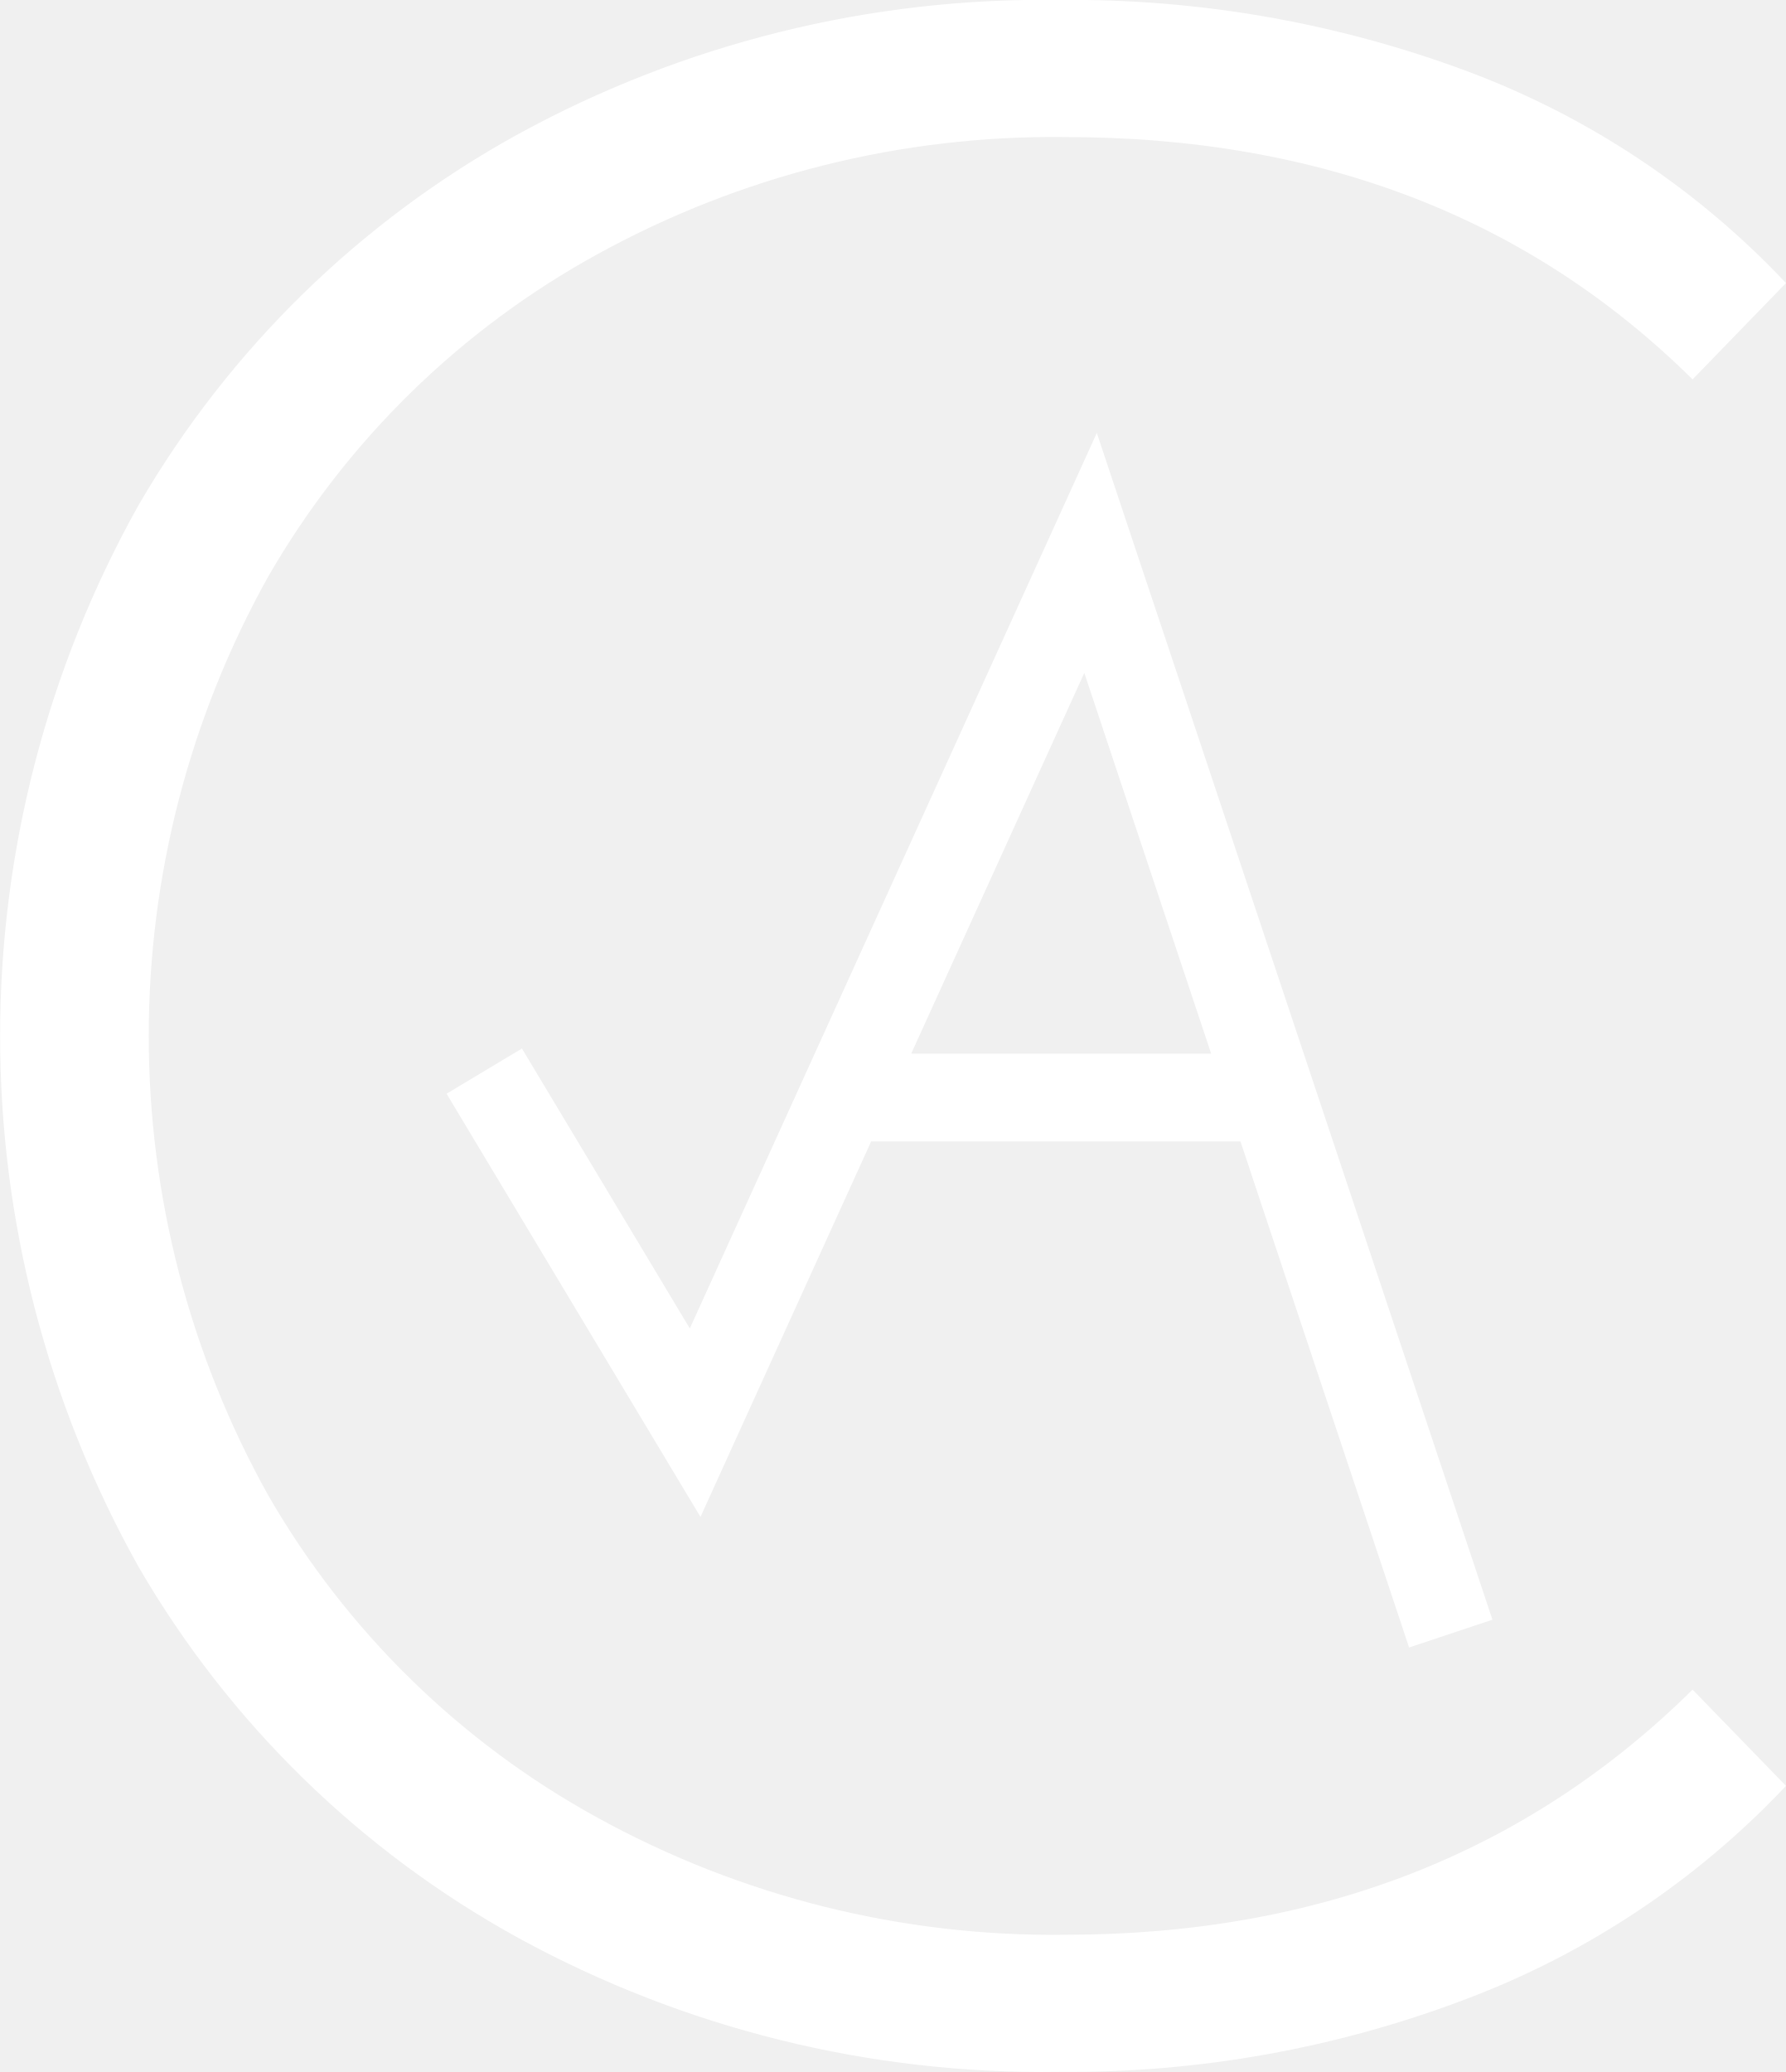
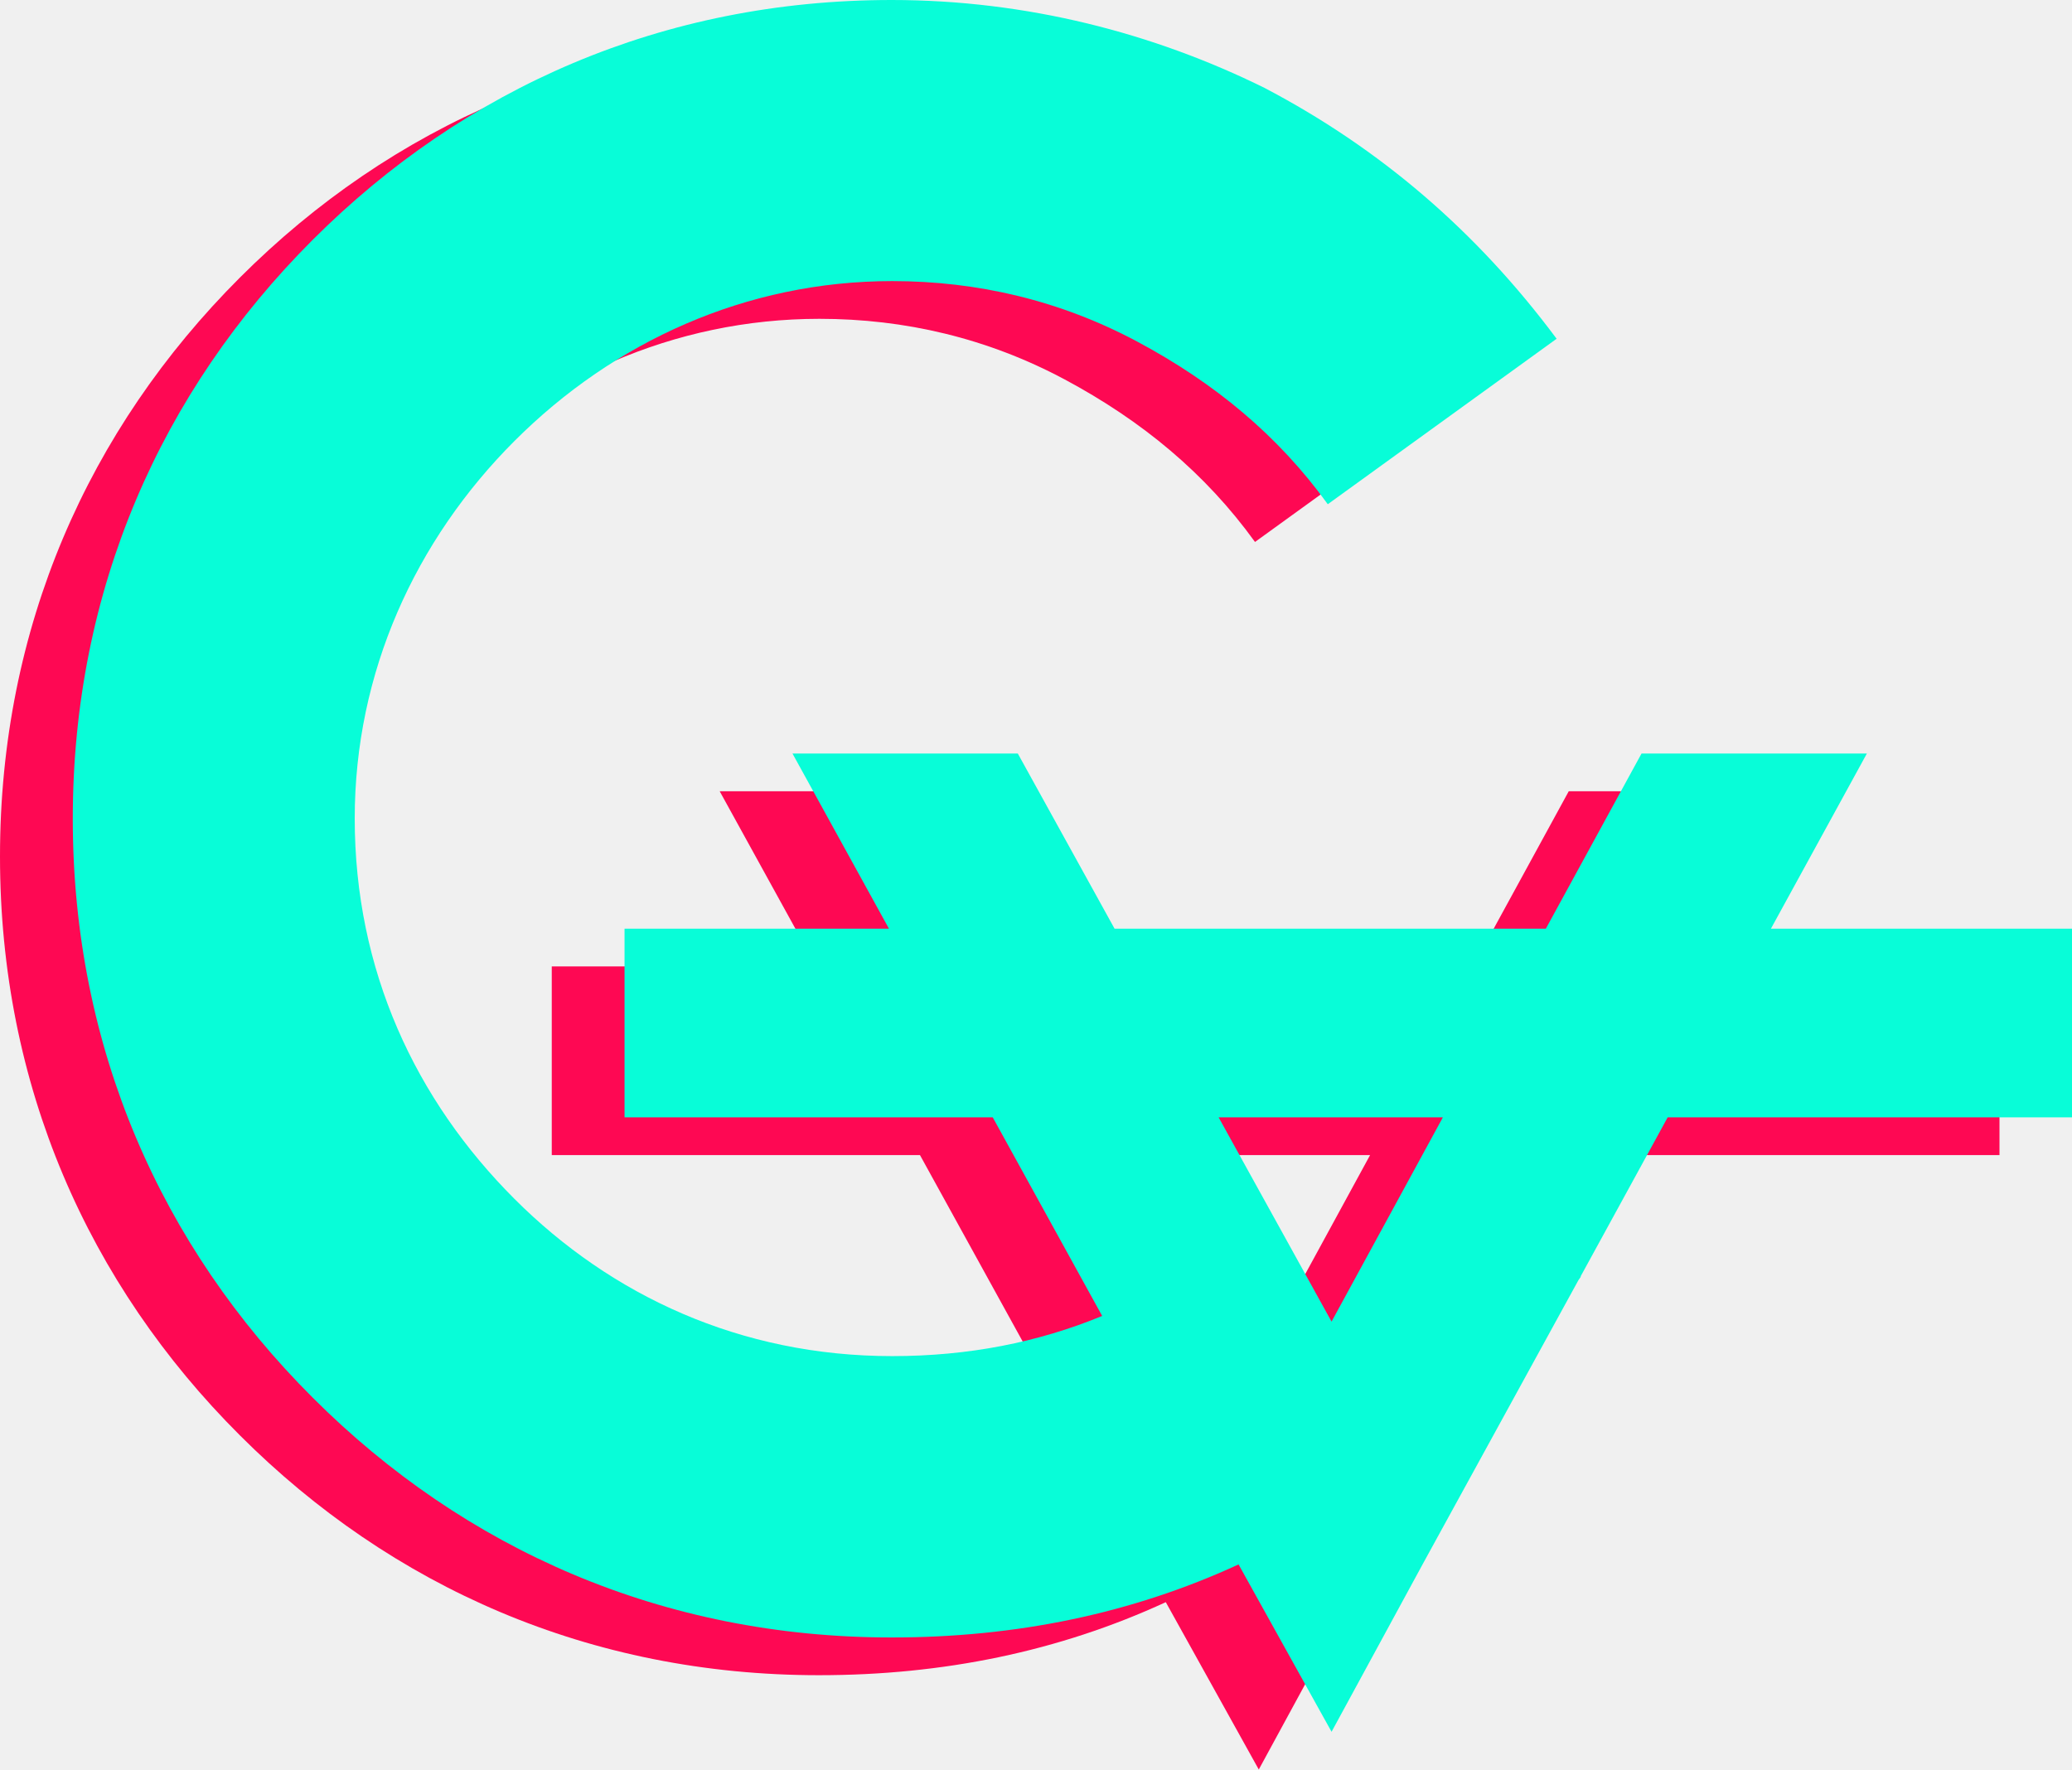
- <svg xmlns="http://www.w3.org/2000/svg" width="50.856" height="59" viewBox="0 0 50.856 59">
-   <g id="Group_74" data-name="Group 74" transform="translate(-95.601 -97.074)">
-     <path id="Path_61" data-name="Path 61" d="M125.262,133.255l2.374-.792L116.37,98.67l-11.59,25.5L100,116.2l-2.146,1.287,7.23,12.05,4.86-10.692H120.46Zm-14.178-16.908,4.929-10.843,3.614,10.843Z" transform="translate(10.464 10.731)" fill="#fff" />
-     <g id="Group_73" data-name="Group 73" transform="translate(95.601 97.074)">
-       <path id="Path_62" data-name="Path 62" d="M110.351,152.251a28.223,28.223,0,0,1-10.8-10.554,30.949,30.949,0,0,1,0-30.247,28.242,28.242,0,0,1,10.8-10.554,31.12,31.12,0,0,1,15.414-3.823A32.29,32.29,0,0,1,137.4,99.11a24,24,0,0,1,9.059,6.024l-2.66,2.743q-6.98-6.9-17.866-6.9a26.916,26.916,0,0,0-13.3,3.325,24.32,24.32,0,0,0-9.39,9.182,26.847,26.847,0,0,0,0,26.176,24.31,24.31,0,0,0,9.39,9.182,26.9,26.9,0,0,0,13.3,3.324q10.8,0,17.866-6.98l2.66,2.741a24.308,24.308,0,0,1-9.1,6.066,31.777,31.777,0,0,1-11.593,2.077A31.1,31.1,0,0,1,110.351,152.251Z" transform="translate(-95.601 -97.074)" fill="#fff" />
-     </g>
-   </g>
+ <svg xmlns="http://www.w3.org/2000/svg" version="1.1" x="0px" y="0px" width="768.7px" height="656.6px" viewBox="0 0 768.7 656.6" style="overflow:scroll;enable-background:new 0 0 768.7 656.6;" xml:space="preserve">
+   <style type="text/css">
+ 	.st0{fill:#FE0853;}
+ 	.st1{fill:#08FDD8;}
+ </style>
+   <defs>
+ </defs>
+   <path class="st0" d="M591.7,428.6h150.1v-70H630l35.6-65H582l-35.5,65H386.5l-35.9-65h-83.6l35.8,65h-98.1v70h136.6l40.6,73.7  c-23.8,9.8-49.6,14.9-77.9,14.9c-56.3,0-104.3-22.5-140.1-58.3c-36.8-36.8-59.3-84.9-59.3-141.2c0-54.2,22.5-103.3,59.3-140.1  c36.8-36.8,85.9-59.3,140.1-59.3c31.7,0,62.4,7.2,91,22.5c28.6,15.3,52.2,34.8,70.6,60.3l84.9-61.4c-29.7-39.9-65.5-70.6-108.4-93.1  C401,26.3,353.9,14,303.8,14C218.9,14,145.3,46.7,89,103C32.7,159.3,0,232.9,0,317.8s32.7,158.6,89,214.8  c56.3,56.3,129.9,89,214.8,89c46.1,0,89-8.8,128.7-27.1l34.5,62.1l34.3-63.1L558.6,489c0.3-0.5,0.7-0.9,1-1.4l-0.3,0.2L591.7,428.6z   M508.3,428.6L467,504.4l-41.9-75.8H508.3z" />
+   <path class="st1" d="M618.7,414.6h150.1v-70H657l35.6-65H609l-35.5,65H413.5l-35.9-65h-83.6l35.8,65h-98.1v70h136.6l40.6,73.7  c-23.8,9.8-49.6,14.9-77.9,14.9c-56.3,0-104.3-22.5-140.1-58.3c-36.8-36.8-59.3-84.9-59.3-141.2c0-54.2,22.5-103.3,59.3-140.1  c36.8-36.8,85.9-59.3,140.1-59.3c31.7,0,62.4,7.2,91,22.5c28.6,15.3,52.2,34.8,70.6,60.3l84.9-61.4c-29.7-39.9-65.5-70.6-108.4-93.1  C428,12.3,380.9,0,330.8,0C245.9,0,172.3,32.7,116,89c-56.3,56.3-89,129.9-89,214.8s32.7,158.6,89,214.8  c56.3,56.3,129.9,89,214.8,89c46.1,0,89-8.8,128.7-27.1l34.5,62.1l34.3-63.1L585.6,475c0.3-0.5,0.7-0.9,1-1.4l-0.3,0.2L618.7,414.6z   M535.3,414.6L494,490.4l-41.9-75.8H535.3z" />
</svg>
